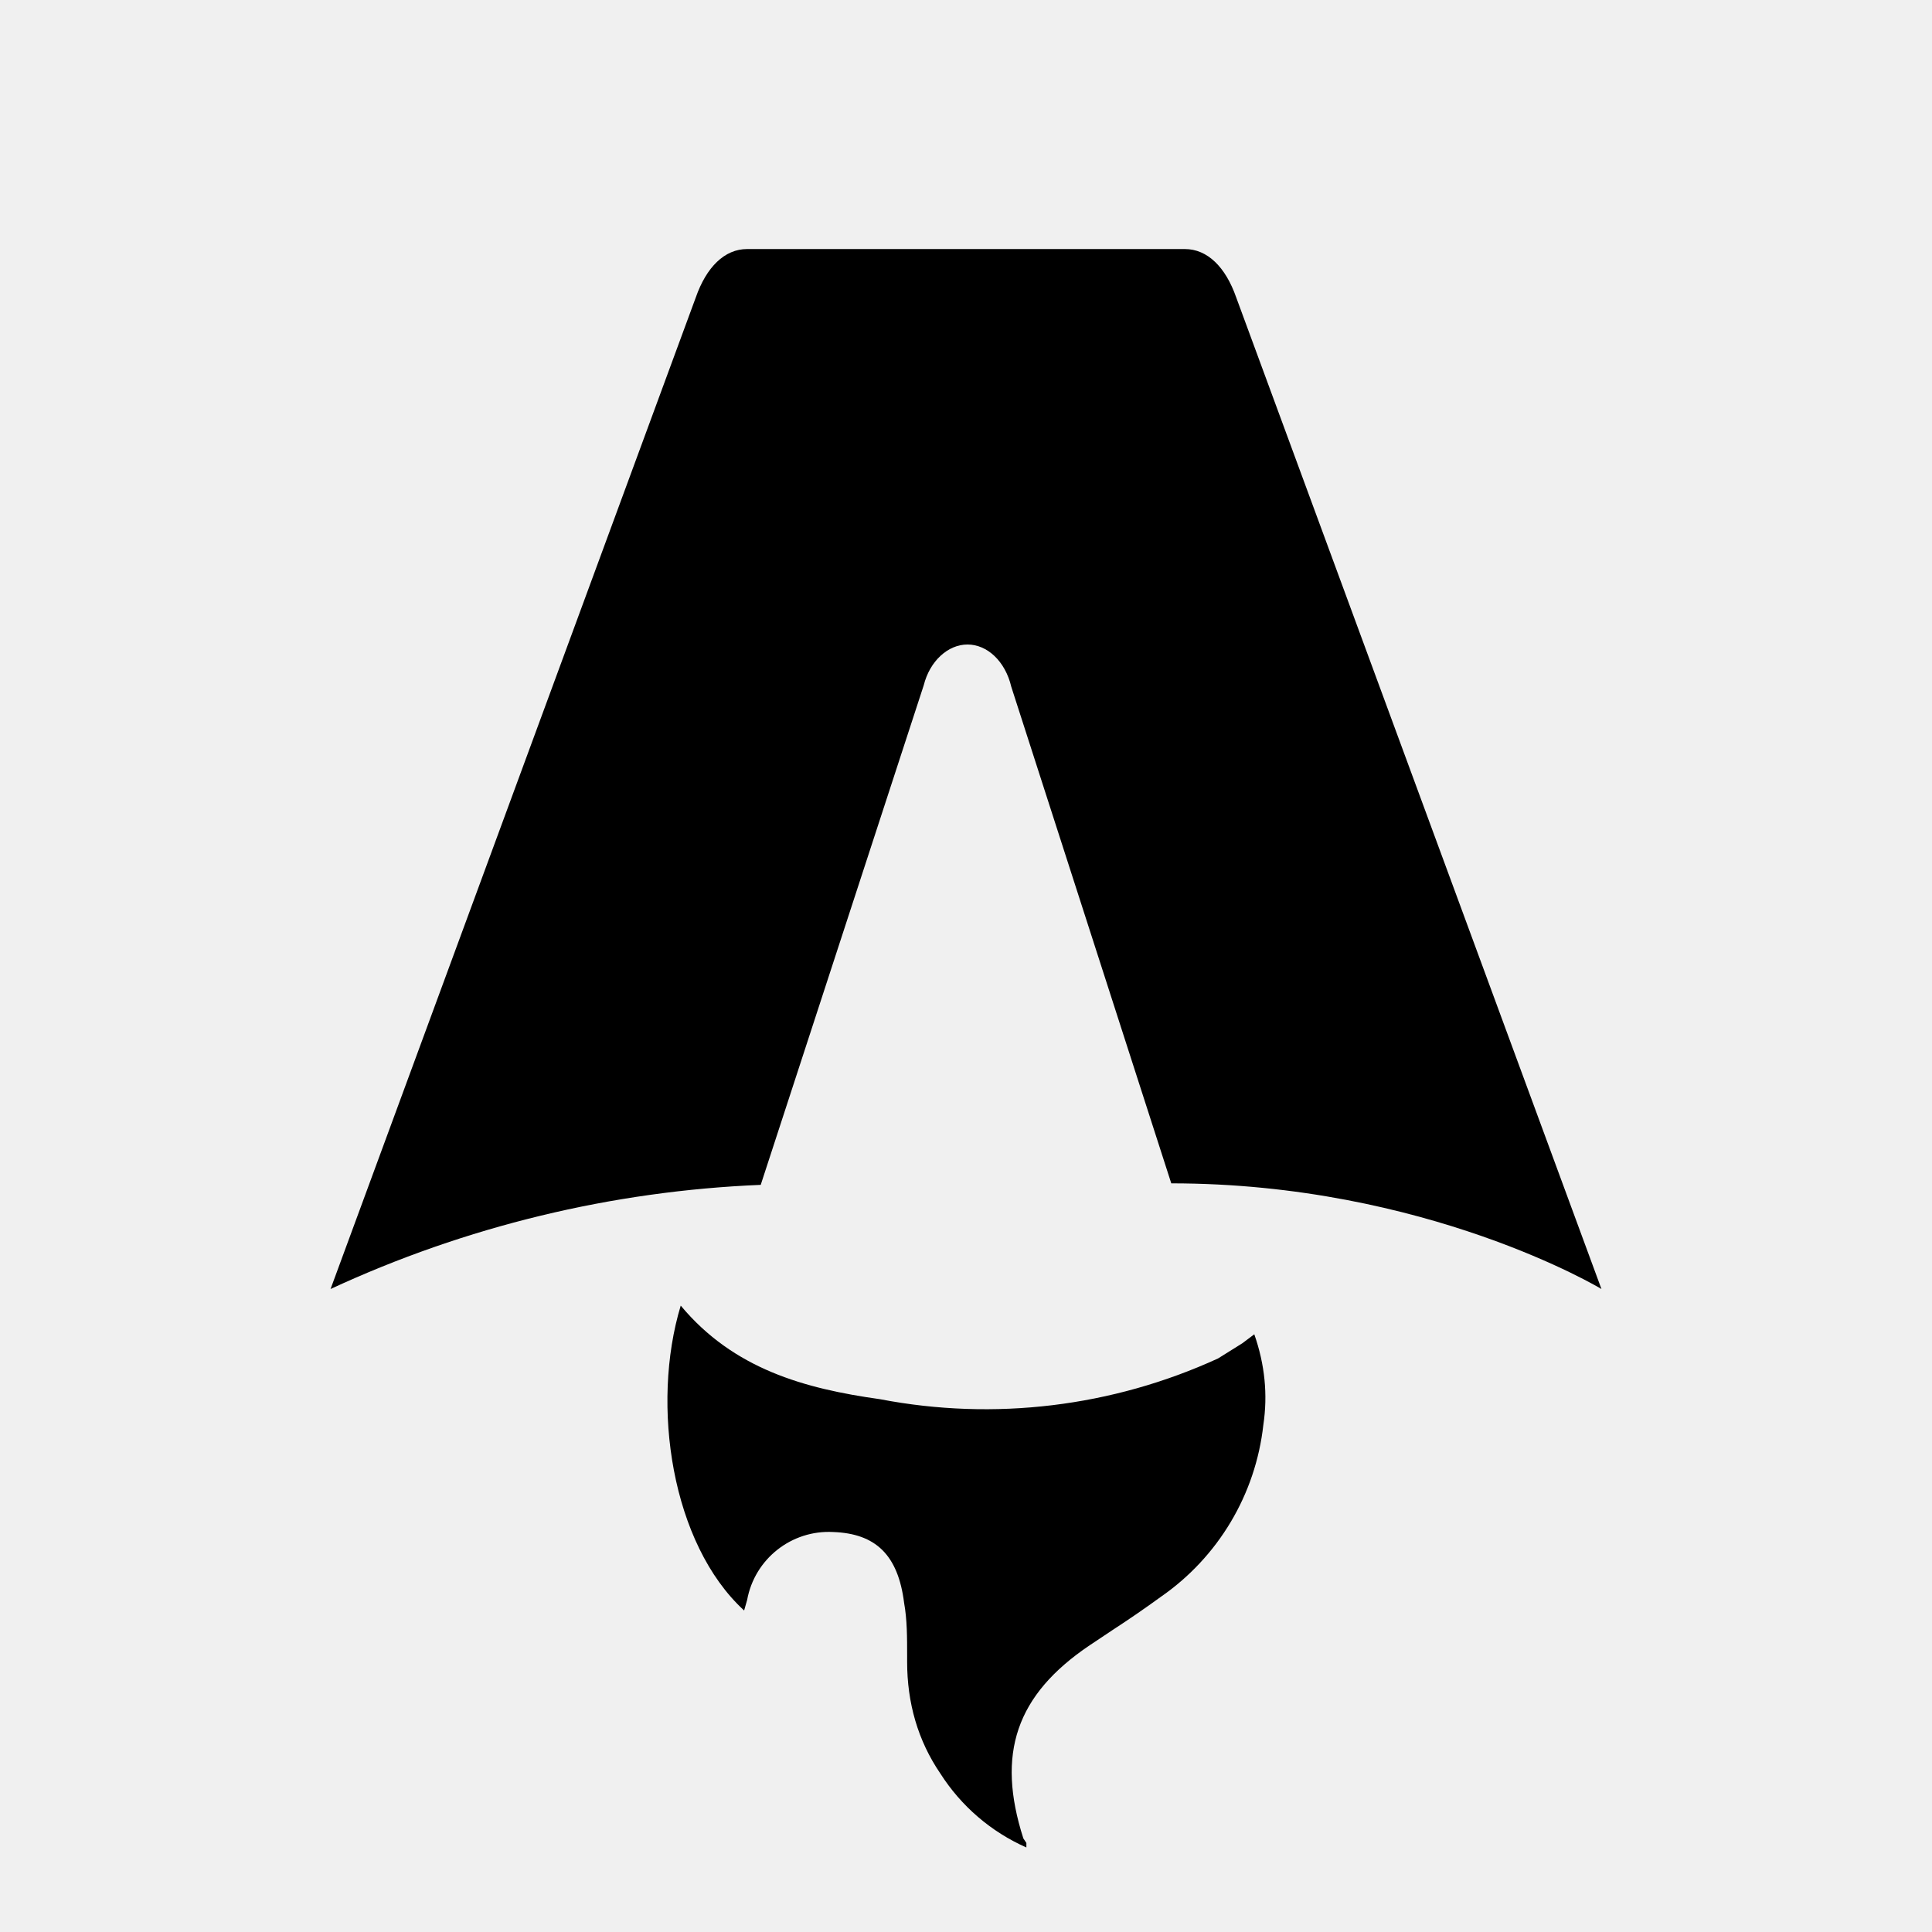
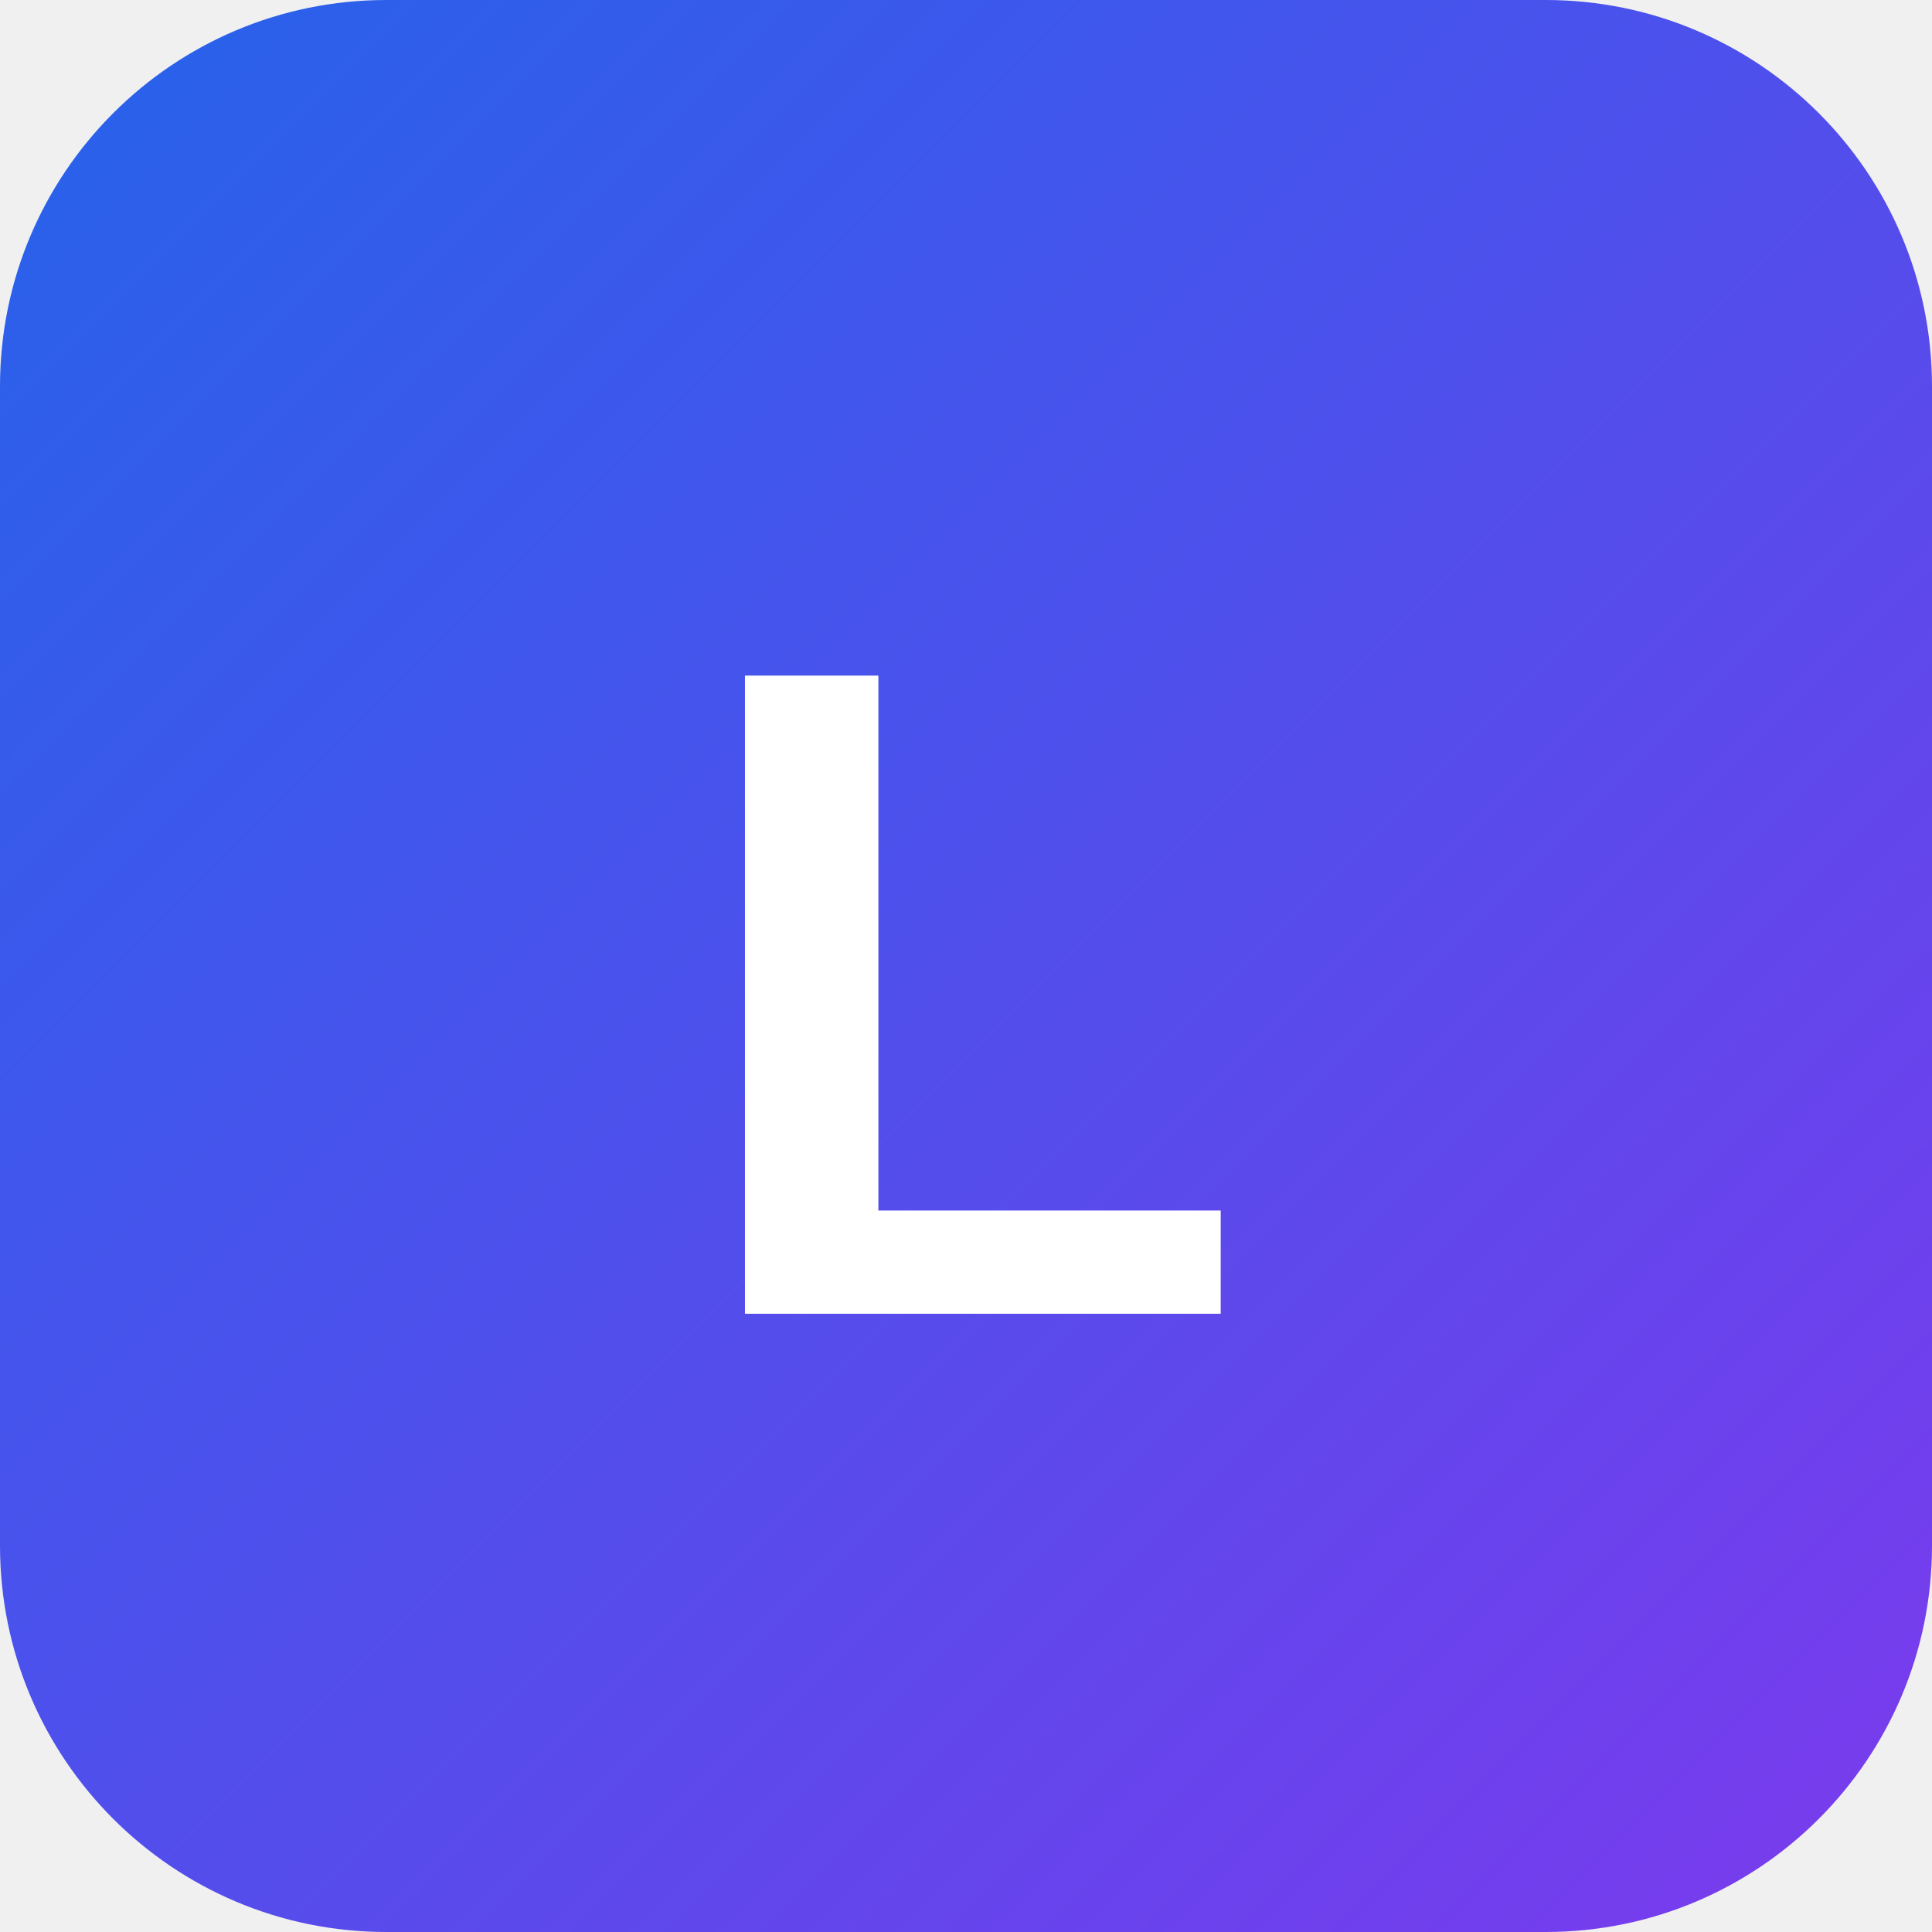
- <svg xmlns="http://www.w3.org/2000/svg" fill="none" viewBox="0 0 128 128">
-   <path d="M50.4 78.5a75.1 75.1 0 0 0-28.5 6.9l24.2-65.7c.7-2 1.9-3.2 3.4-3.2h29c1.5 0 2.7 1.2 3.4 3.2l24.2 65.7s-11.6-7-28.5-7L67 45.5c-.4-1.7-1.6-2.8-2.9-2.8-1.3 0-2.5 1.1-2.9 2.7L50.4 78.5Zm-1.1 28.2Zm-4.2-20.2c-2 6.6-.6 15.8 4.2 20.2a17.5 17.5 0 0 1 .2-.7 5.5 5.5 0 0 1 5.7-4.5c2.8.1 4.3 1.5 4.7 4.7.2 1.1.2 2.3.2 3.5v.4c0 2.7.7 5.2 2.2 7.4a13 13 0 0 0 5.7 4.9v-.3l-.2-.3c-1.8-5.6-.5-9.5 4.4-12.8l1.5-1a73 73 0 0 0 3.2-2.2 16 16 0 0 0 6.8-11.4c.3-2 .1-4-.6-6l-.8.6-1.6 1a37 37 0 0 1-22.4 2.7c-5-.7-9.7-2-13.2-6.2Z" />
-   <style>
-         path { fill: #000; }
-         @media (prefers-color-scheme: dark) {
-             path { fill: #FFF; }
-         }
-     </style>
+ <svg xmlns="http://www.w3.org/2000/svg" viewBox="0 0 100 100">
+   <defs>
+     <linearGradient id="gradient" x1="0%" y1="0%" x2="100%" y2="100%">
+       <stop offset="0%" style="stop-color:#2563eb;stop-opacity:1" />
+       <stop offset="100%" style="stop-color:#7c3aed;stop-opacity:1" />
+     </linearGradient>
+   </defs>
+   <rect width="100" height="100" rx="20" fill="url(#gradient)" />
+   <text x="50" y="68" font-family="Arial, sans-serif" font-size="48" font-weight="bold" fill="white" text-anchor="middle">L</text>
</svg>
